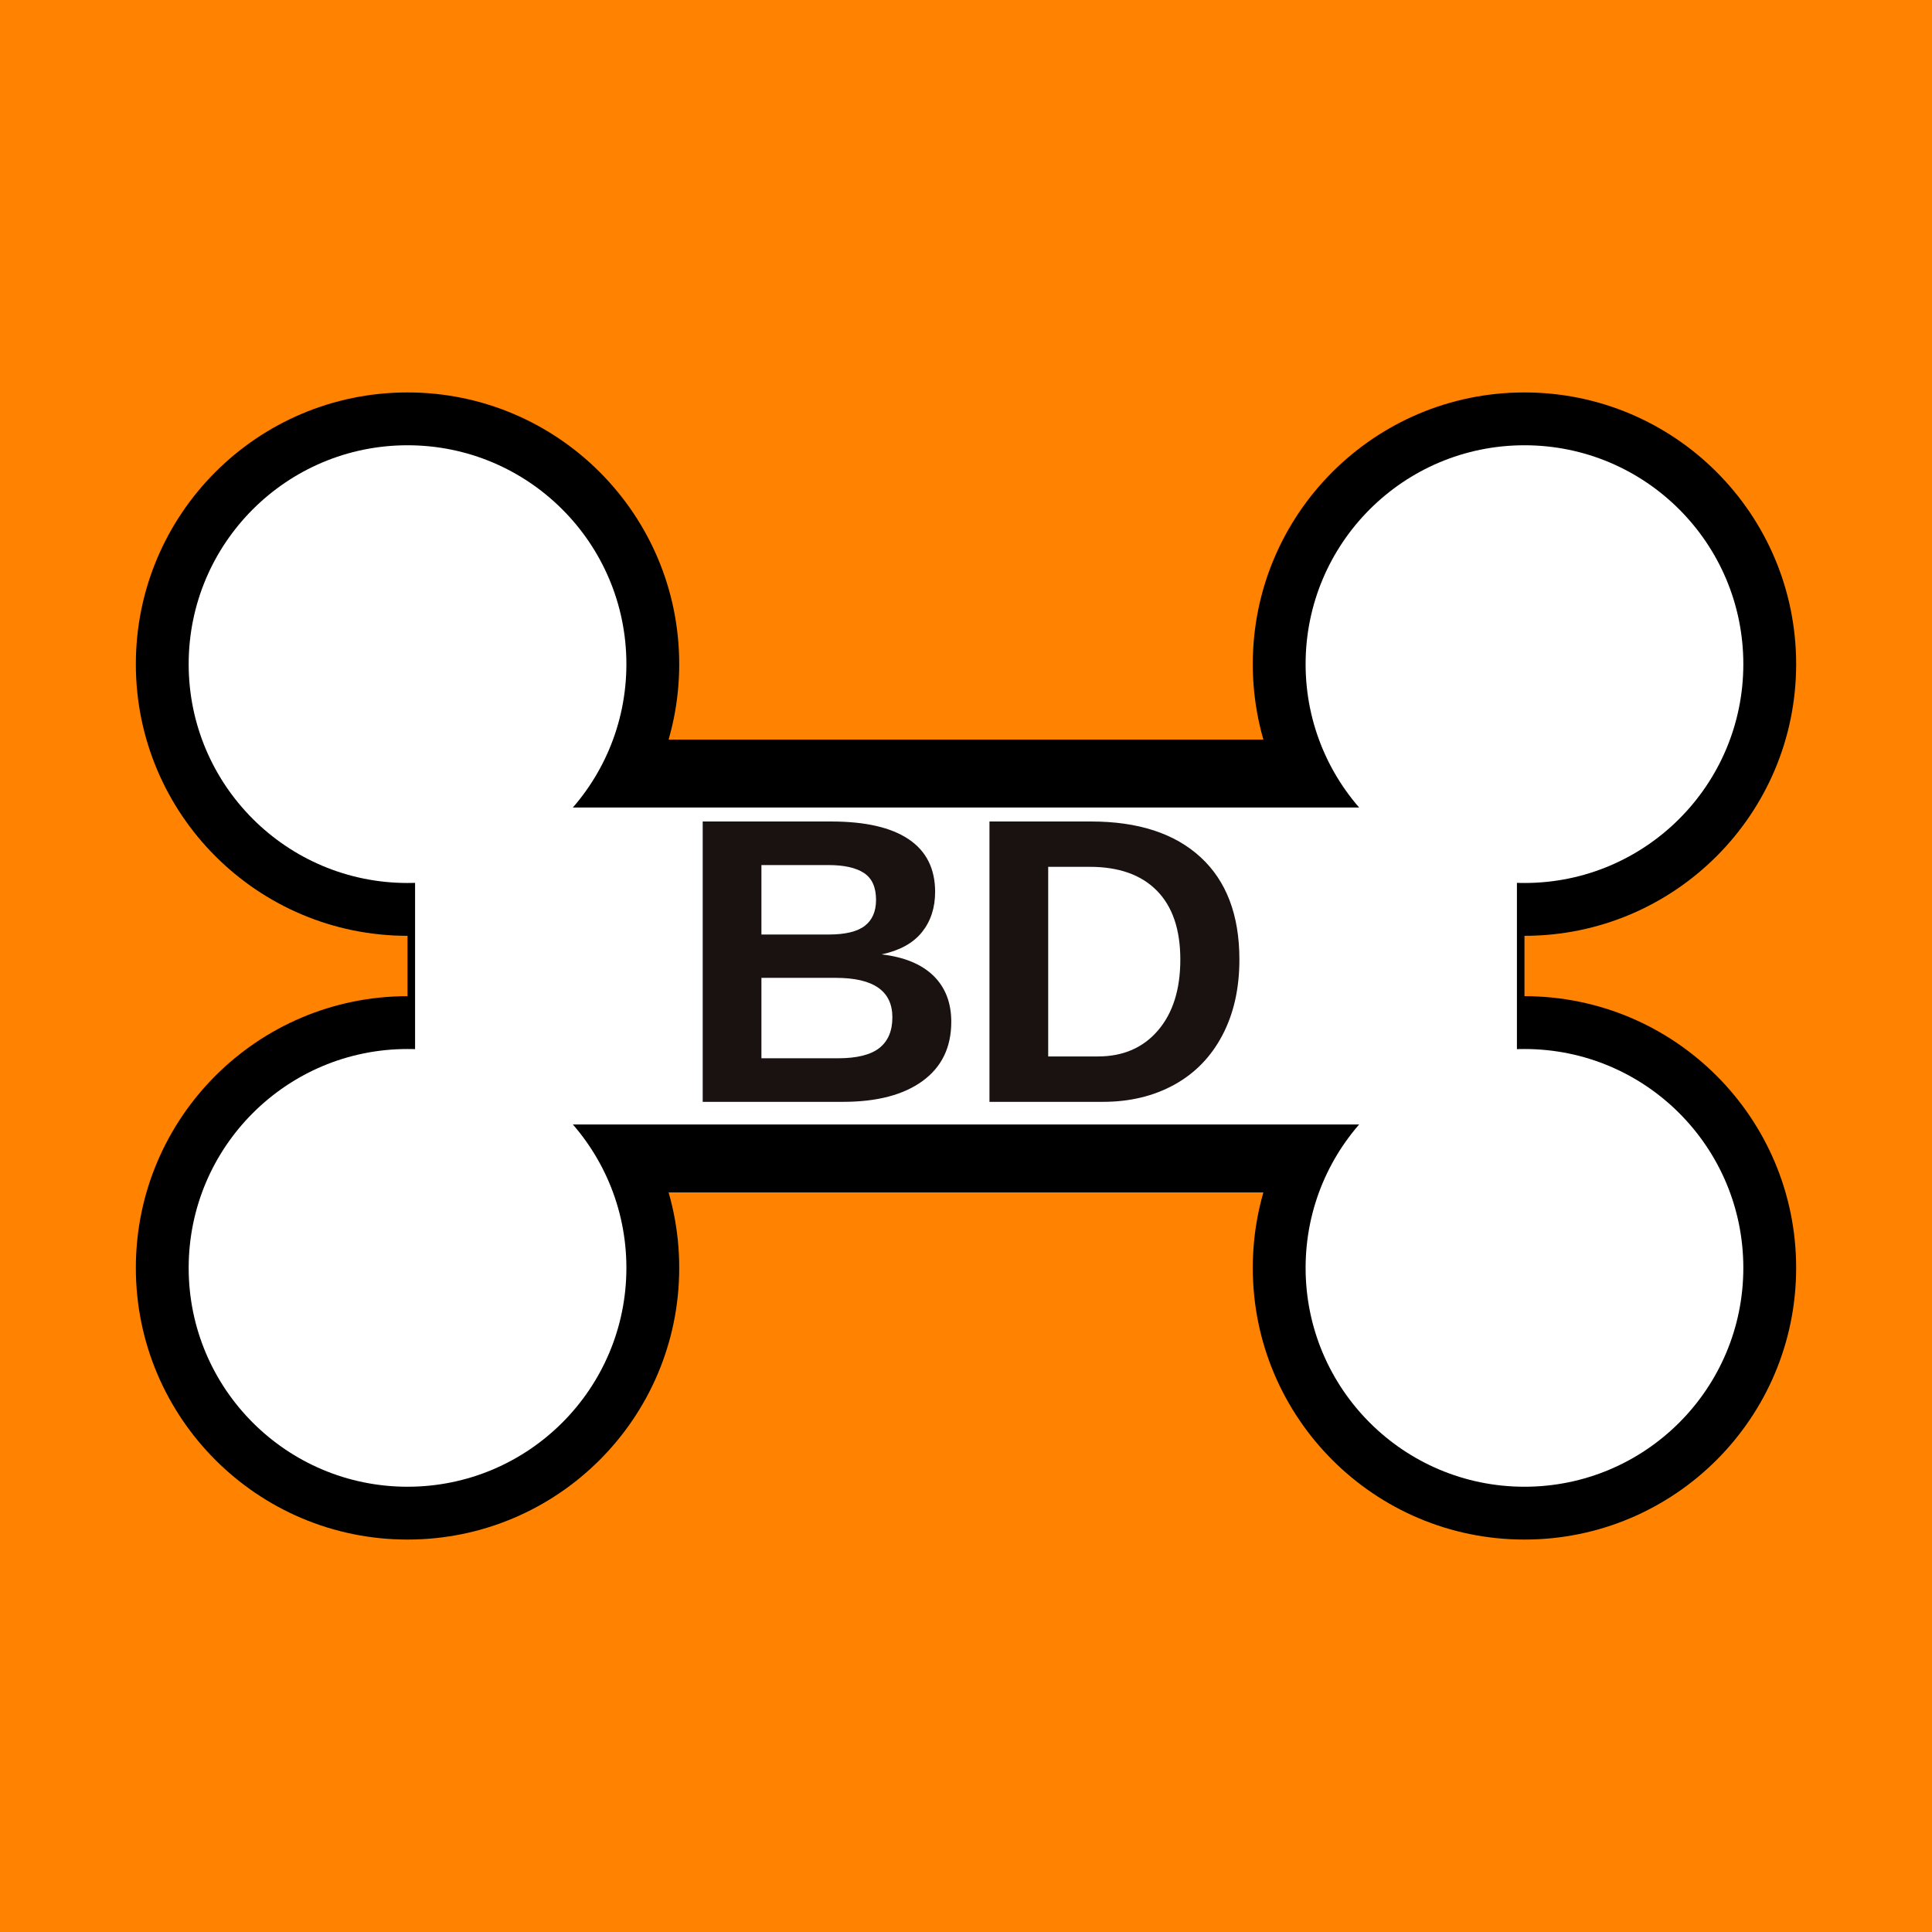
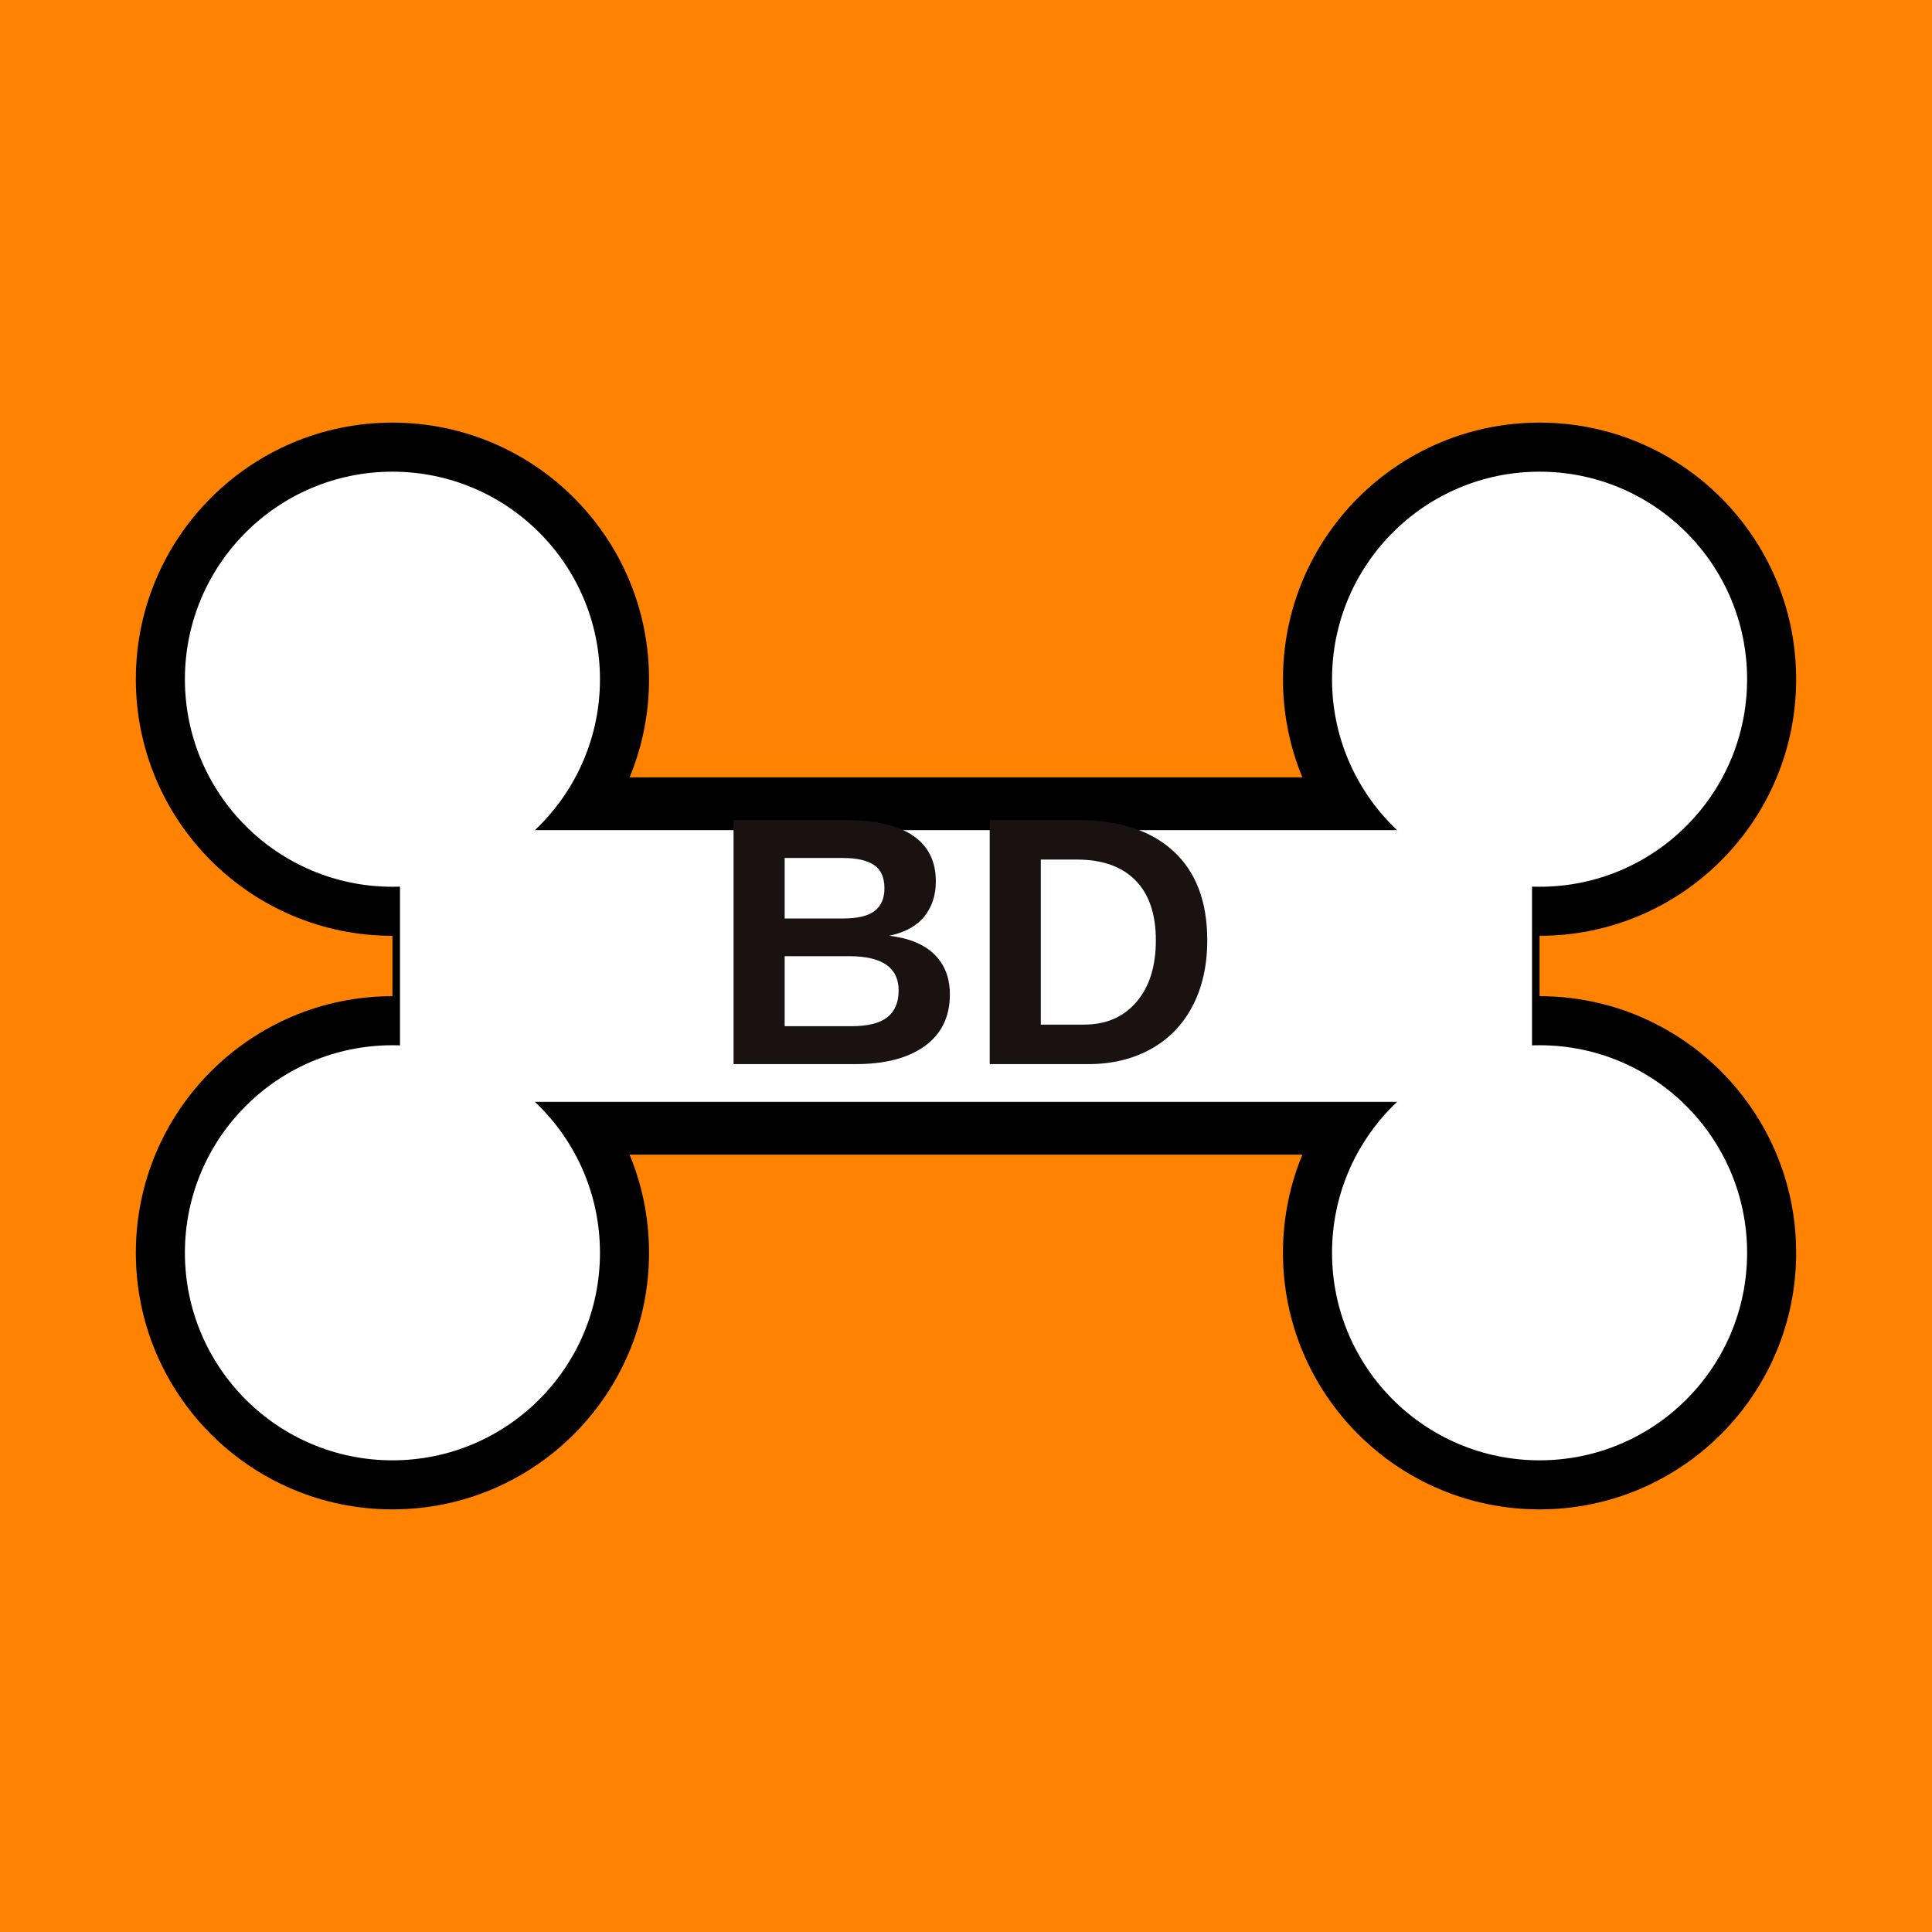
<svg xmlns="http://www.w3.org/2000/svg" width="512" height="512" viewBox="0 0 512 512">
  <rect width="512" height="512" fill="#ff8200" />
  <g fill="#000">
-     <circle cx="108" cy="176" r="72" />
-     <circle cx="108" cy="336" r="72" />
-     <circle cx="404" cy="176" r="72" />
-     <circle cx="404" cy="336" r="72" />
-     <rect x="108" y="196" width="296" height="120" />
+     <circle cx="104" cy="180" r="68" />
+     <circle cx="104" cy="332" r="68" />
+     <circle cx="408" cy="180" r="68" />
+     <circle cx="408" cy="332" r="68" />
+     <rect x="104" y="206" width="304" height="100" rx="20" />
  </g>
  <g fill="#ffffff">
-     <circle cx="108" cy="176" r="58" />
-     <circle cx="108" cy="336" r="58" />
-     <circle cx="404" cy="176" r="58" />
-     <circle cx="404" cy="336" r="58" />
-     <rect x="110" y="214" width="292" height="84" />
+     <circle cx="104" cy="180" r="55" />
+     <circle cx="104" cy="332" r="55" />
+     <circle cx="408" cy="180" r="55" />
+     <circle cx="408" cy="332" r="55" />
+     <rect x="106" y="220" width="300" height="72" rx="14" />
  </g>
-   <text x="256" y="292" text-anchor="middle" font-family="Arial, Helvetica, sans-serif" font-weight="900" font-size="108" fill="#1a1210" letter-spacing="-2">BD</text>
+   <text x="256" y="282" text-anchor="middle" font-family="Arial, Helvetica, sans-serif" font-weight="800" font-size="94" fill="#1a1210">BD</text>
</svg>
